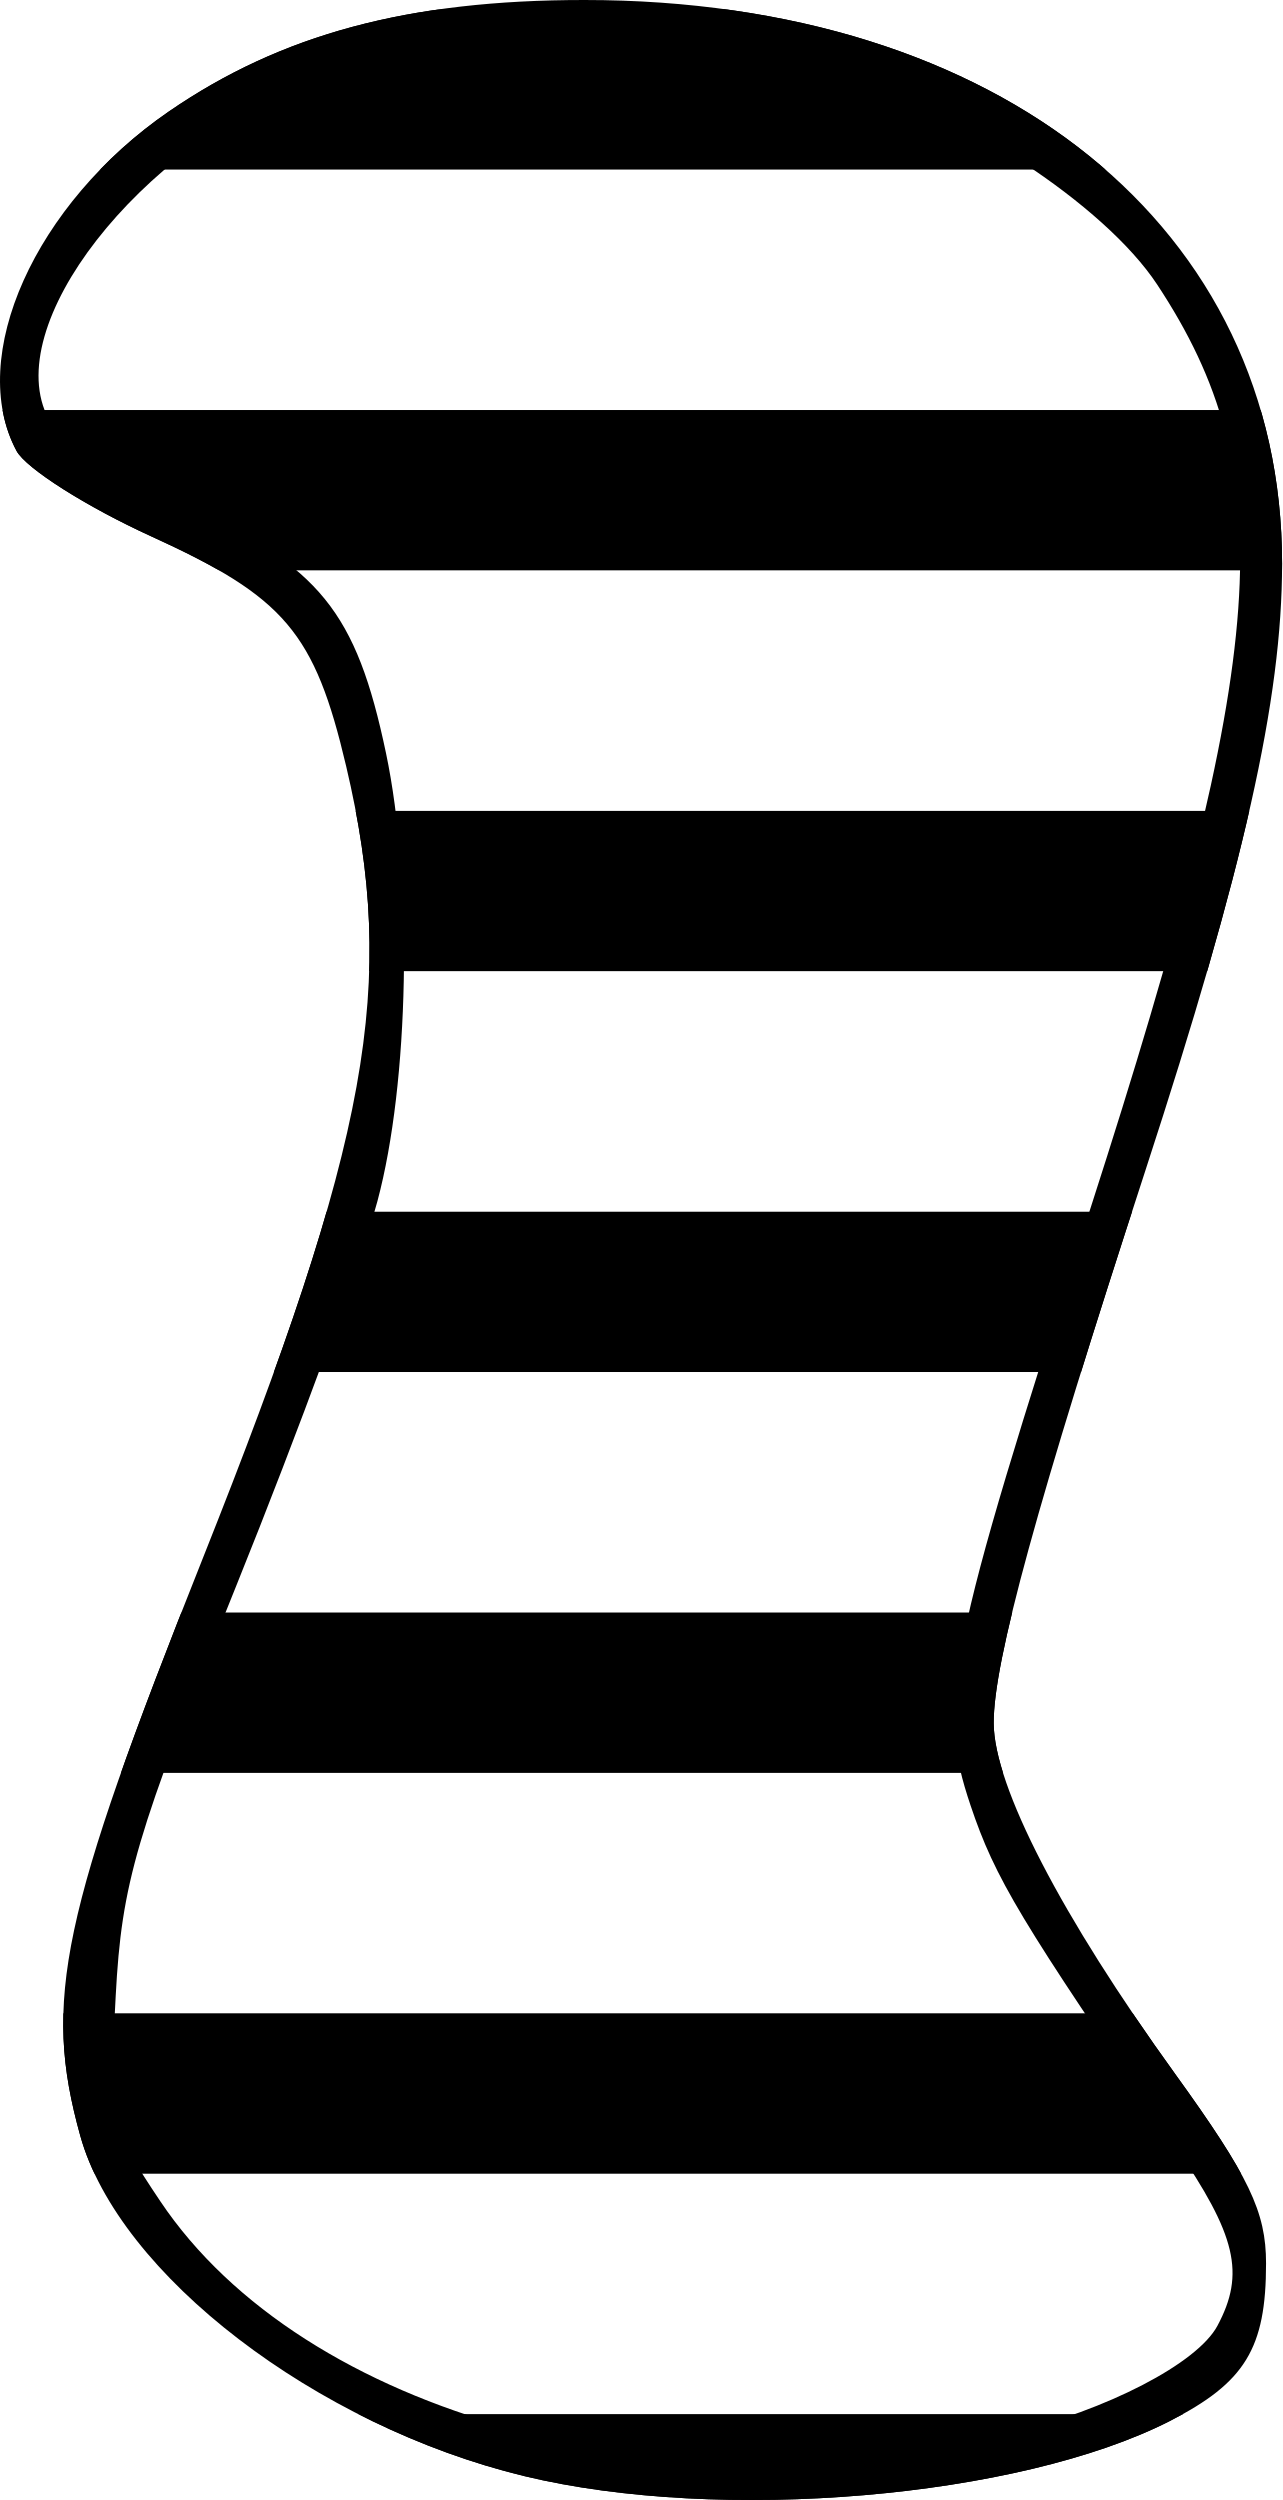
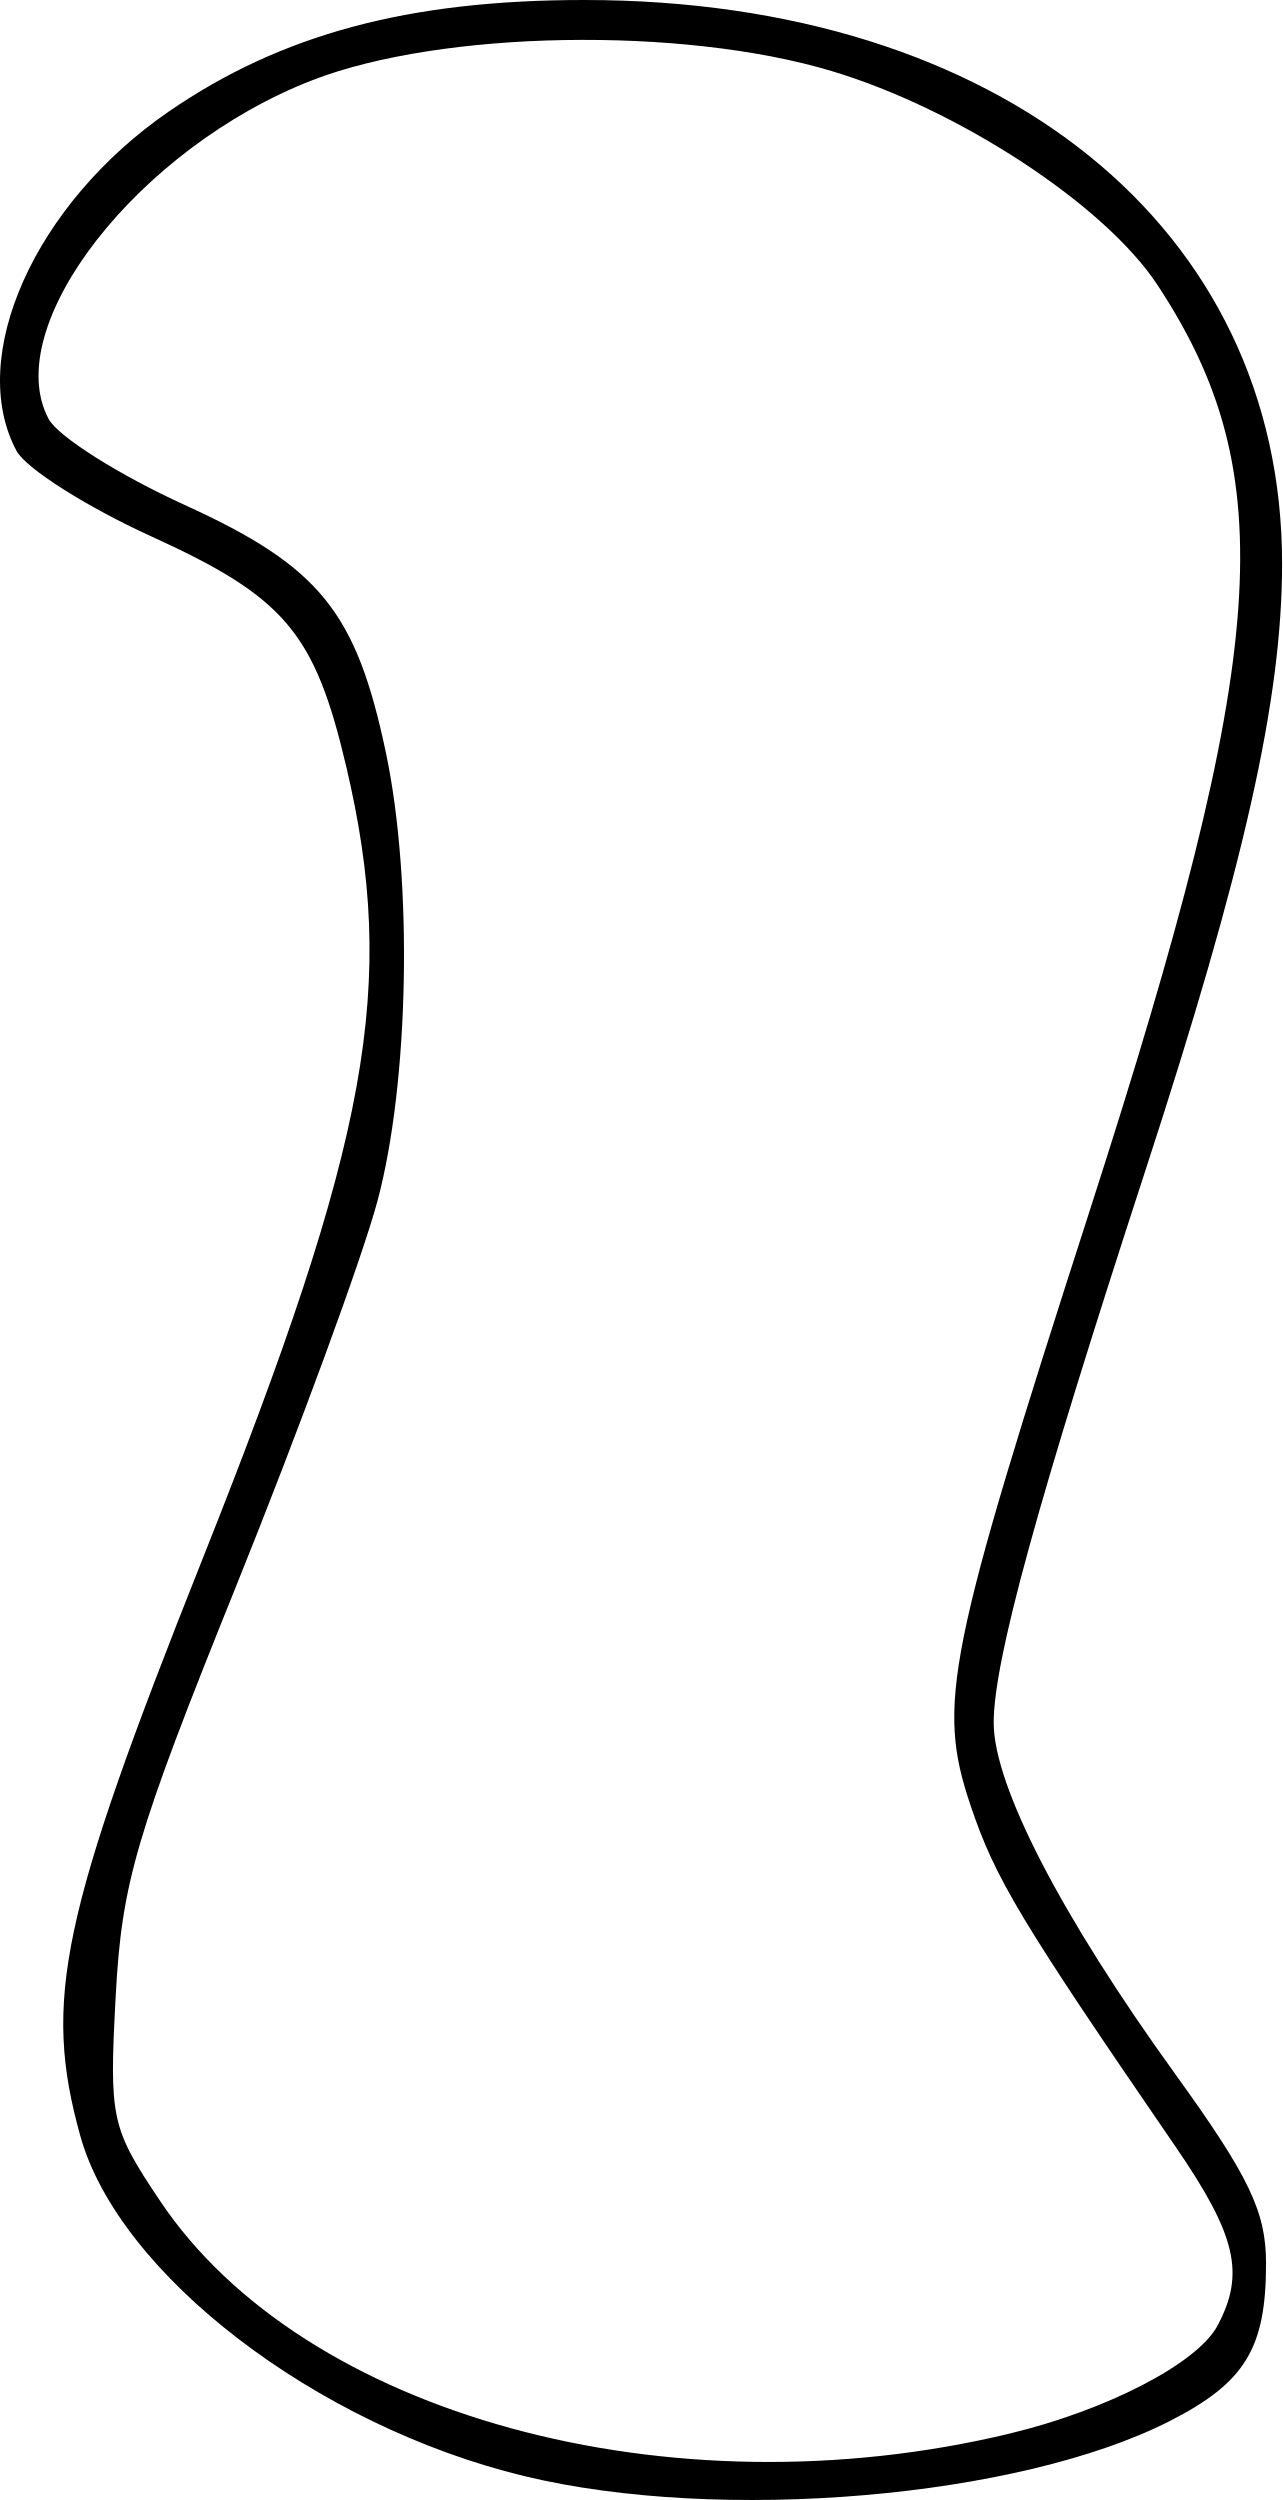
- <svg xmlns="http://www.w3.org/2000/svg" xmlns:xlink="http://www.w3.org/1999/xlink" version="1.1" id="svg948" width="79.965" height="155.927" viewBox="0 0 79.965 155.927">
+ <svg xmlns="http://www.w3.org/2000/svg" version="1.1" id="svg948" width="79.965" height="155.927" viewBox="0 0 79.965 155.927">
  <defs id="defs952">
-     <pattern xlink:href="#Strips1_1.5" id="pattern4059" patternTransform="matrix(0,10,-10,0,297.7073,-57.07212)" />
-     <pattern patternUnits="userSpaceOnUse" width="2.5" height="1" patternTransform="translate(0,0) scale(10,10)" id="Strips1_1.5">
-       <rect style="fill:black;stroke:none" x="0" y="-0.5" width="1" height="2" id="rect2162" />
-     </pattern>
  </defs>
  <g id="g954" transform="translate(-137.4073,-42.35402)">
    <path d="m 170.093,196.787 c -12.984,-3.146 -25.276,-12.571 -27.68,-21.225 -2.346,-8.447 -1.225,-13.731 7.637,-36 10.434,-26.218 12.161,-35.761 8.947,-49.42 -1.962,-8.339 -3.827,-10.539 -12.146,-14.33 -4.042,-1.842 -7.829,-4.244 -8.414,-5.338 -3.138,-5.864 1.148,-15.419 9.493,-21.16 7.022,-4.831 14.953,-6.96 25.926,-6.96 25.93,0 43.516,14.208 43.516,35.157 0,8.455 -2.362,18.94 -8.524,37.843 -6.775,20.781 -9.479,30.635 -9.463,34.48 0.016,3.916 4.22,12.041 11.318,21.875 4.616,6.396 5.669,8.591 5.669,11.816 0,5.295 -1.307,7.435 -6.002,9.83 -9.414,4.803 -28.061,6.392 -40.277,3.432 z" id="path1292" style="fill:url(#pattern4059);fill-opacity:1" />
    <path style="fill:#000000" d="m 170.093,196.787 c -12.984,-3.146 -25.276,-12.571 -27.68,-21.225 -2.346,-8.447 -1.225,-13.731 7.637,-36 10.434,-26.218 12.161,-35.761 8.947,-49.42 -1.962,-8.339 -3.827,-10.539 -12.146,-14.33 -4.042,-1.842 -7.829,-4.244 -8.414,-5.338 -3.138,-5.864 1.148,-15.419 9.493,-21.16 7.022,-4.831 14.953,-6.96 25.926,-6.96 25.93,0 43.516,14.208 43.516,35.157 0,8.455 -2.362,18.94 -8.524,37.843 -6.775,20.781 -9.479,30.635 -9.463,34.48 0.016,3.916 4.22,12.041 11.318,21.875 4.616,6.396 5.669,8.591 5.669,11.816 0,5.295 -1.307,7.435 -6.002,9.83 -9.414,4.803 -28.061,6.392 -40.277,3.432 z m 30.279,-2.648 c 6.085,-1.461 11.712,-4.378 12.967,-6.723 1.744,-3.258 1.182,-5.645 -2.639,-11.212 -9.655,-14.068 -11.227,-16.686 -12.761,-21.252 -2.116,-6.298 -1.493,-9.395 7.49,-37.261 11.191,-34.712 11.984,-45.731 4.146,-57.598 -3.285,-4.973 -12.38,-10.935 -20.31,-13.311 -9.34,-2.799 -24.343,-2.535 -32.363,0.569 -10.873,4.209 -19.552,15.357 -16.458,21.14 0.581,1.085 4.389,3.492 8.464,5.349 8.439,3.846 10.719,6.655 12.575,15.49 1.685,8.022 1.446,20.544 -0.533,27.934 -0.944,3.525 -4.908,14.325 -8.808,24 -6.276,15.566 -7.141,18.513 -7.519,25.592 -0.409,7.667 -0.294,8.199 2.775,12.781 8.944,13.353 31.753,19.598 52.973,14.504 z" id="path1056" />
  </g>
</svg>
